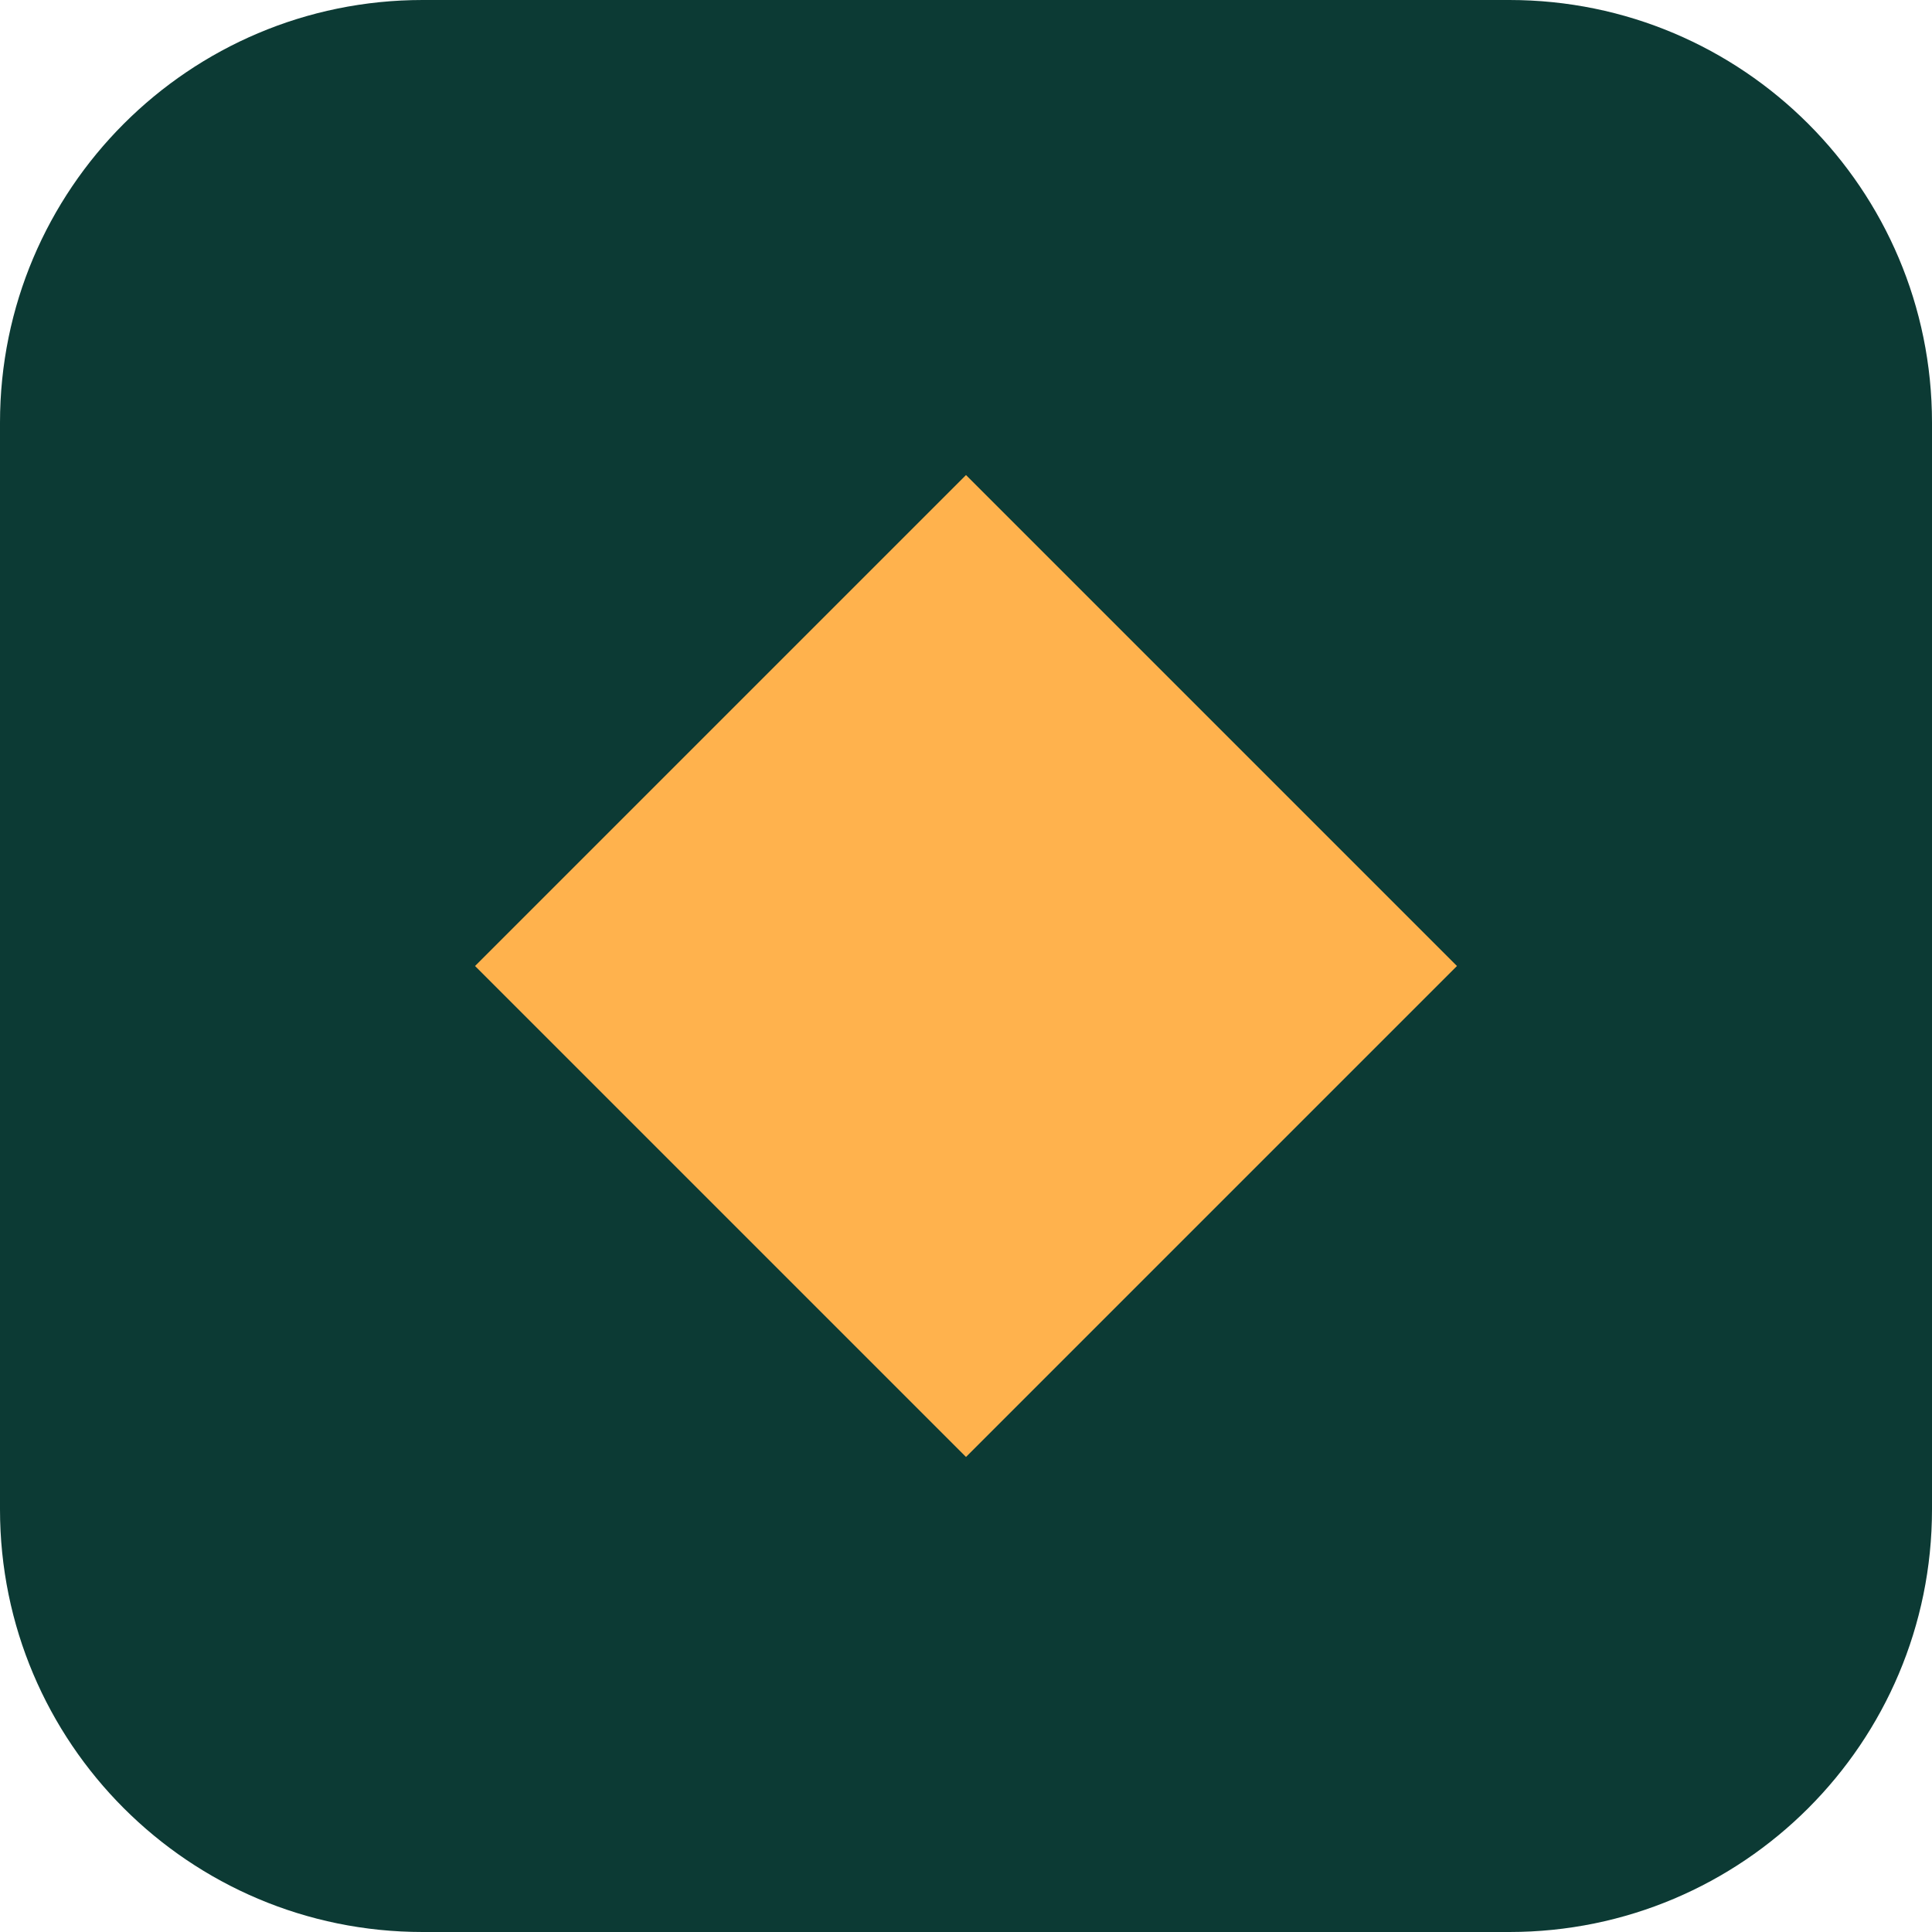
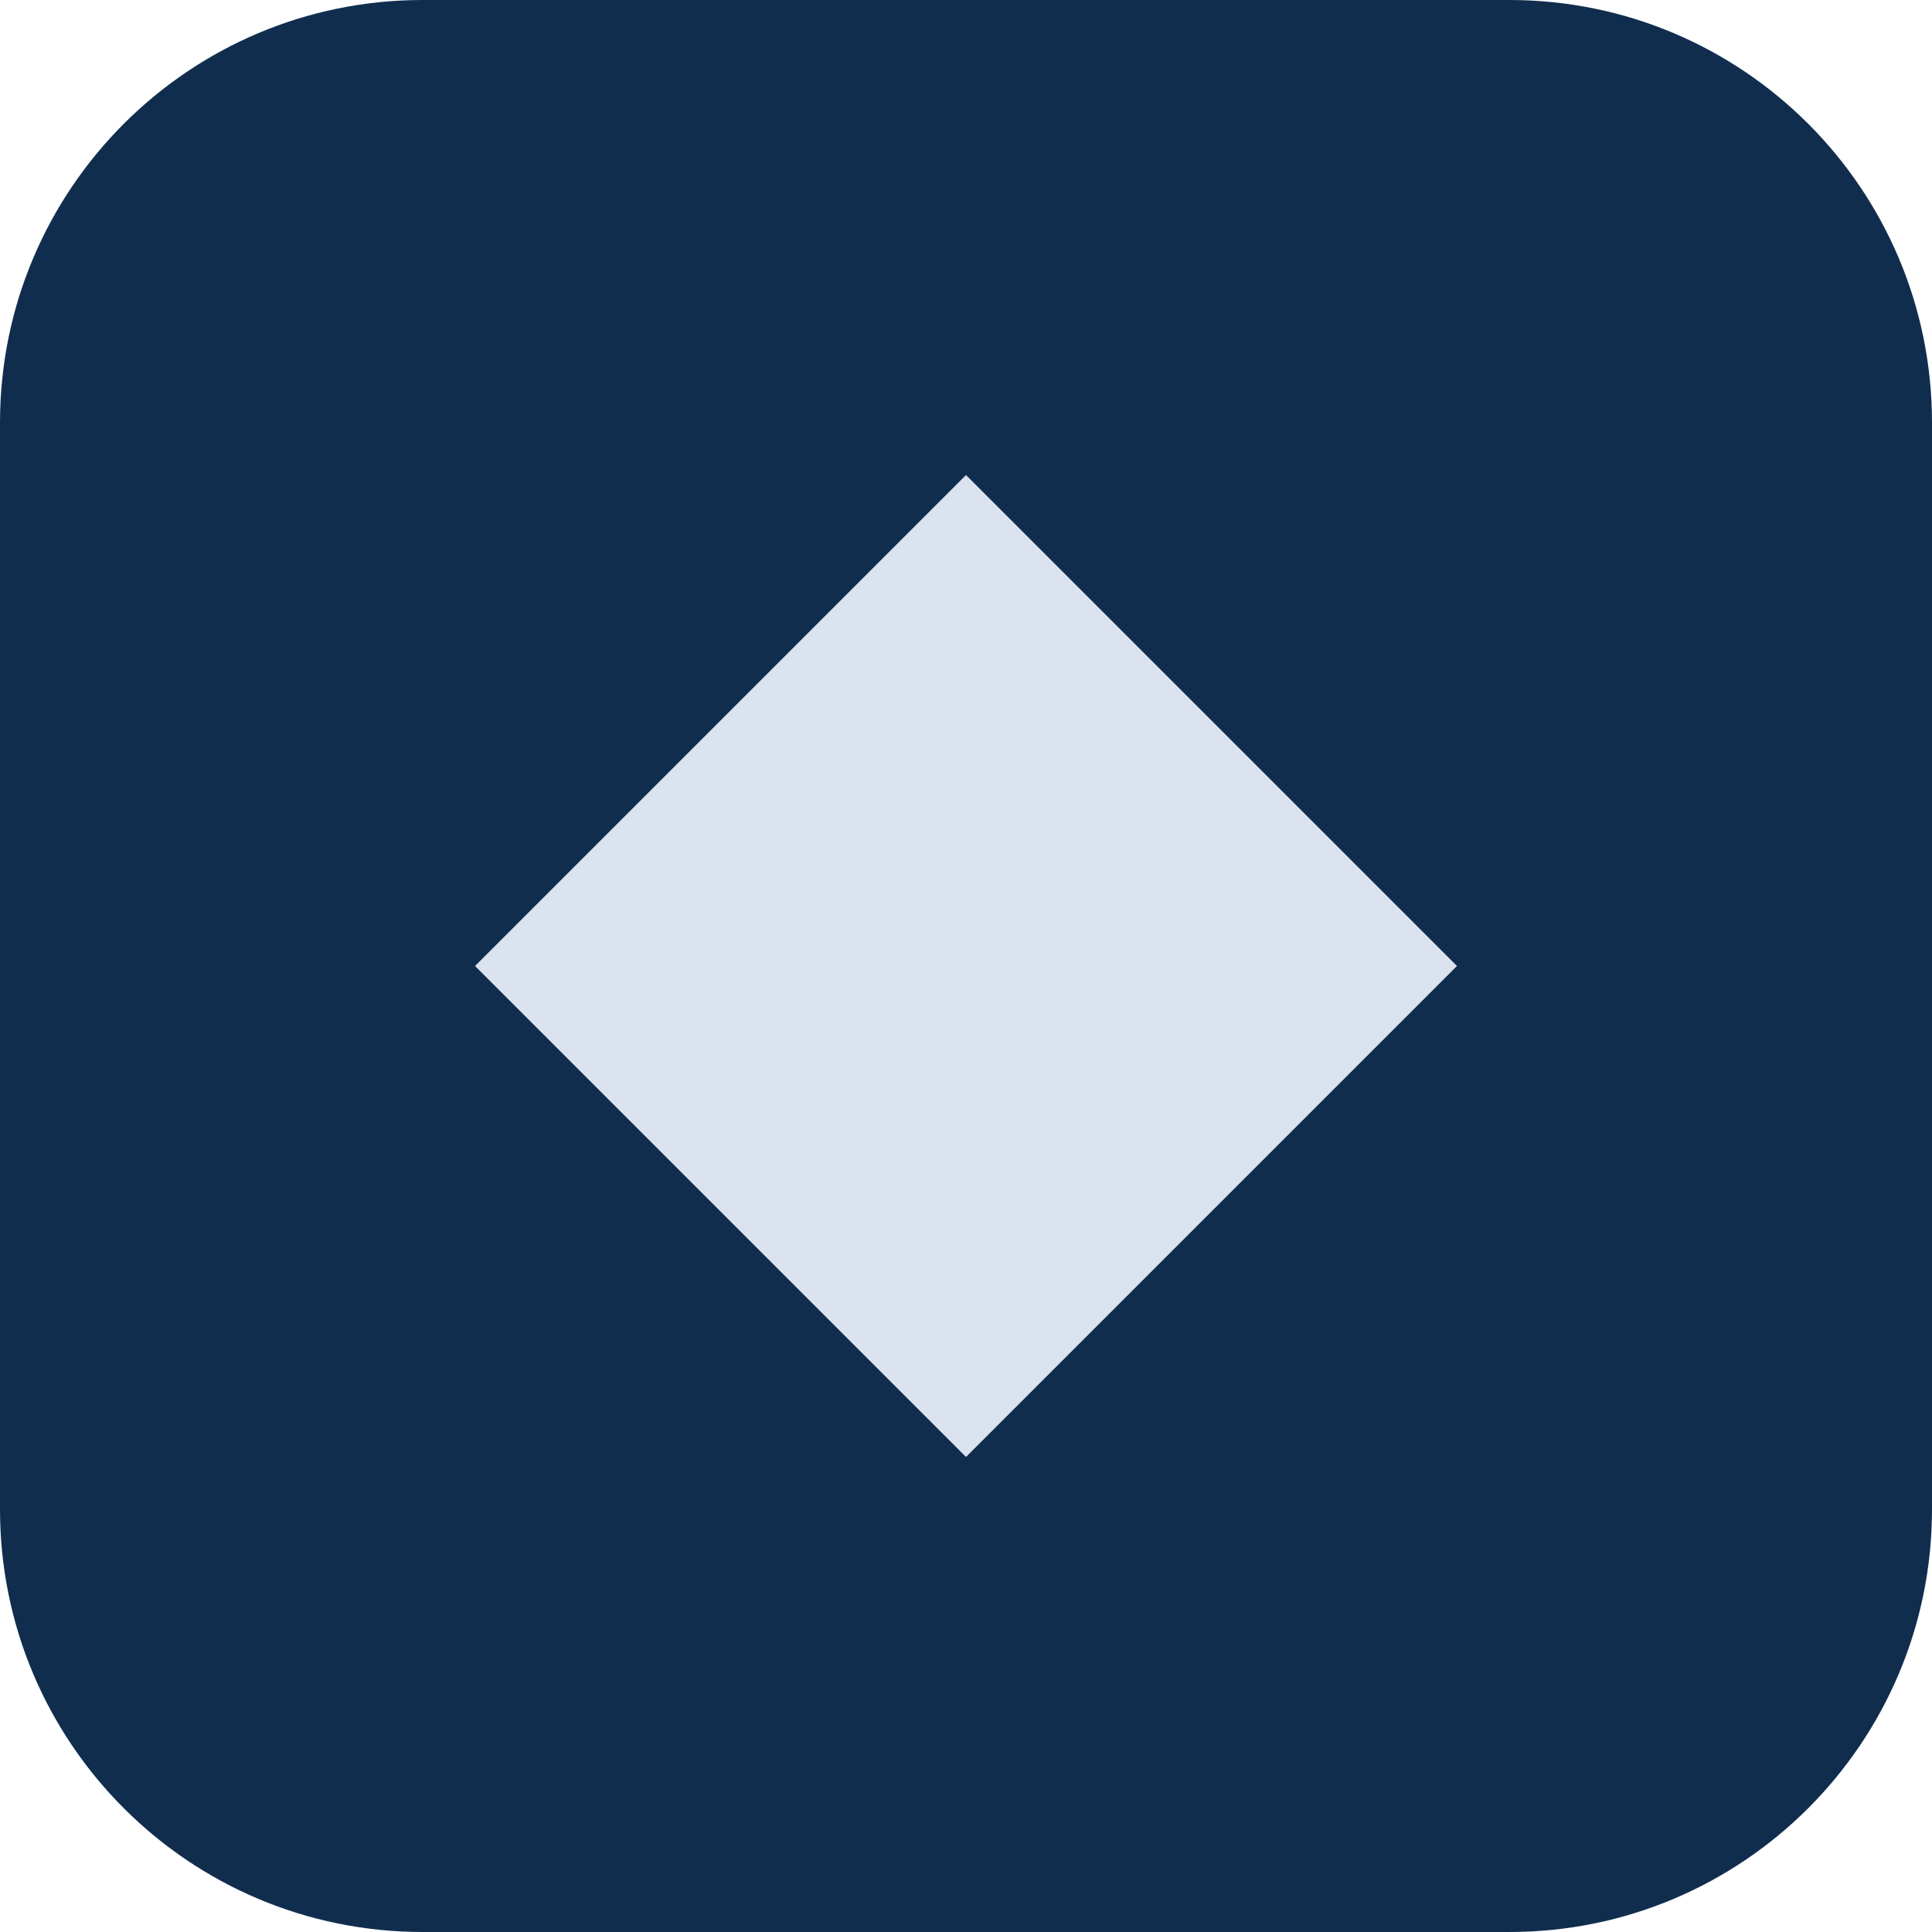
<svg xmlns="http://www.w3.org/2000/svg" viewBox="0 0 64 64">
-   <rect width="64" height="64" rx="14" fill="#0c3a34" />
-   <rect x="-11.5" y="-11.5" width="23" height="23" fill="#ffb24d" transform="translate(32 32) rotate(45)" />
+   <rect width="64" height="64" rx="14" fill="#112d4e" />
+   <rect x="-11.5" y="-11.5" width="23" height="23" fill="#dbe2ef" transform="translate(32 32) rotate(45)" />
</svg>
